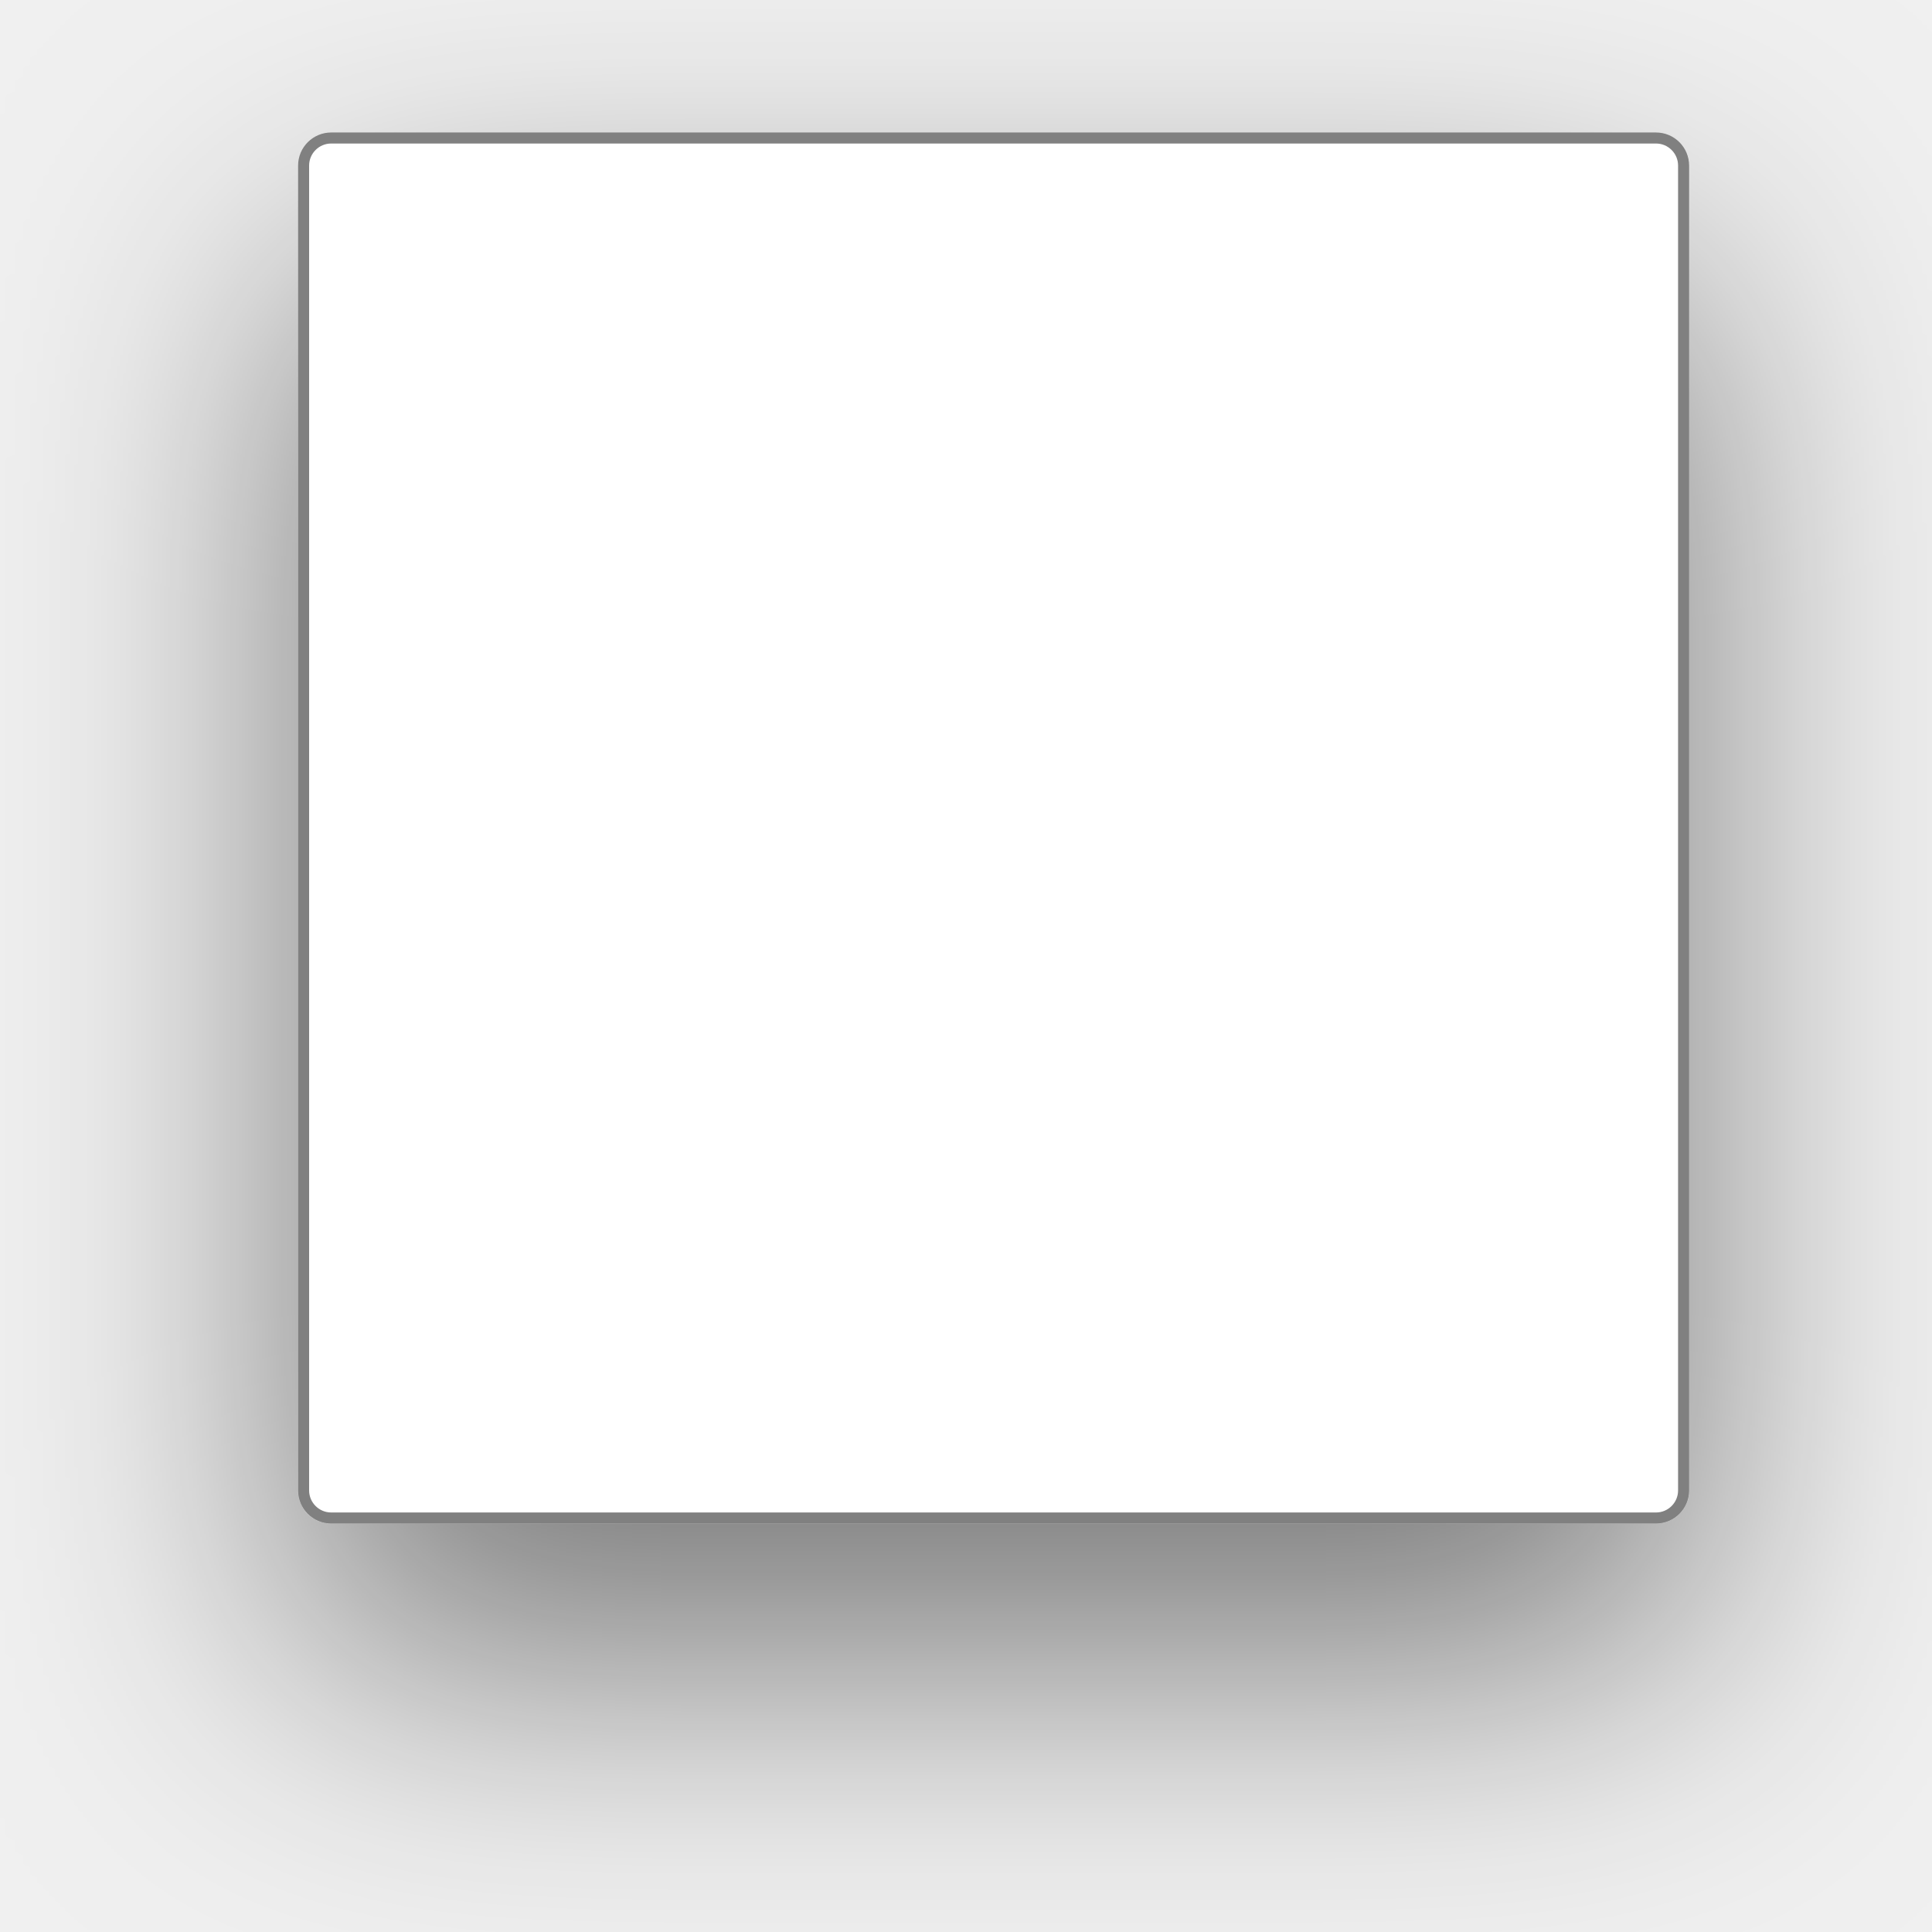
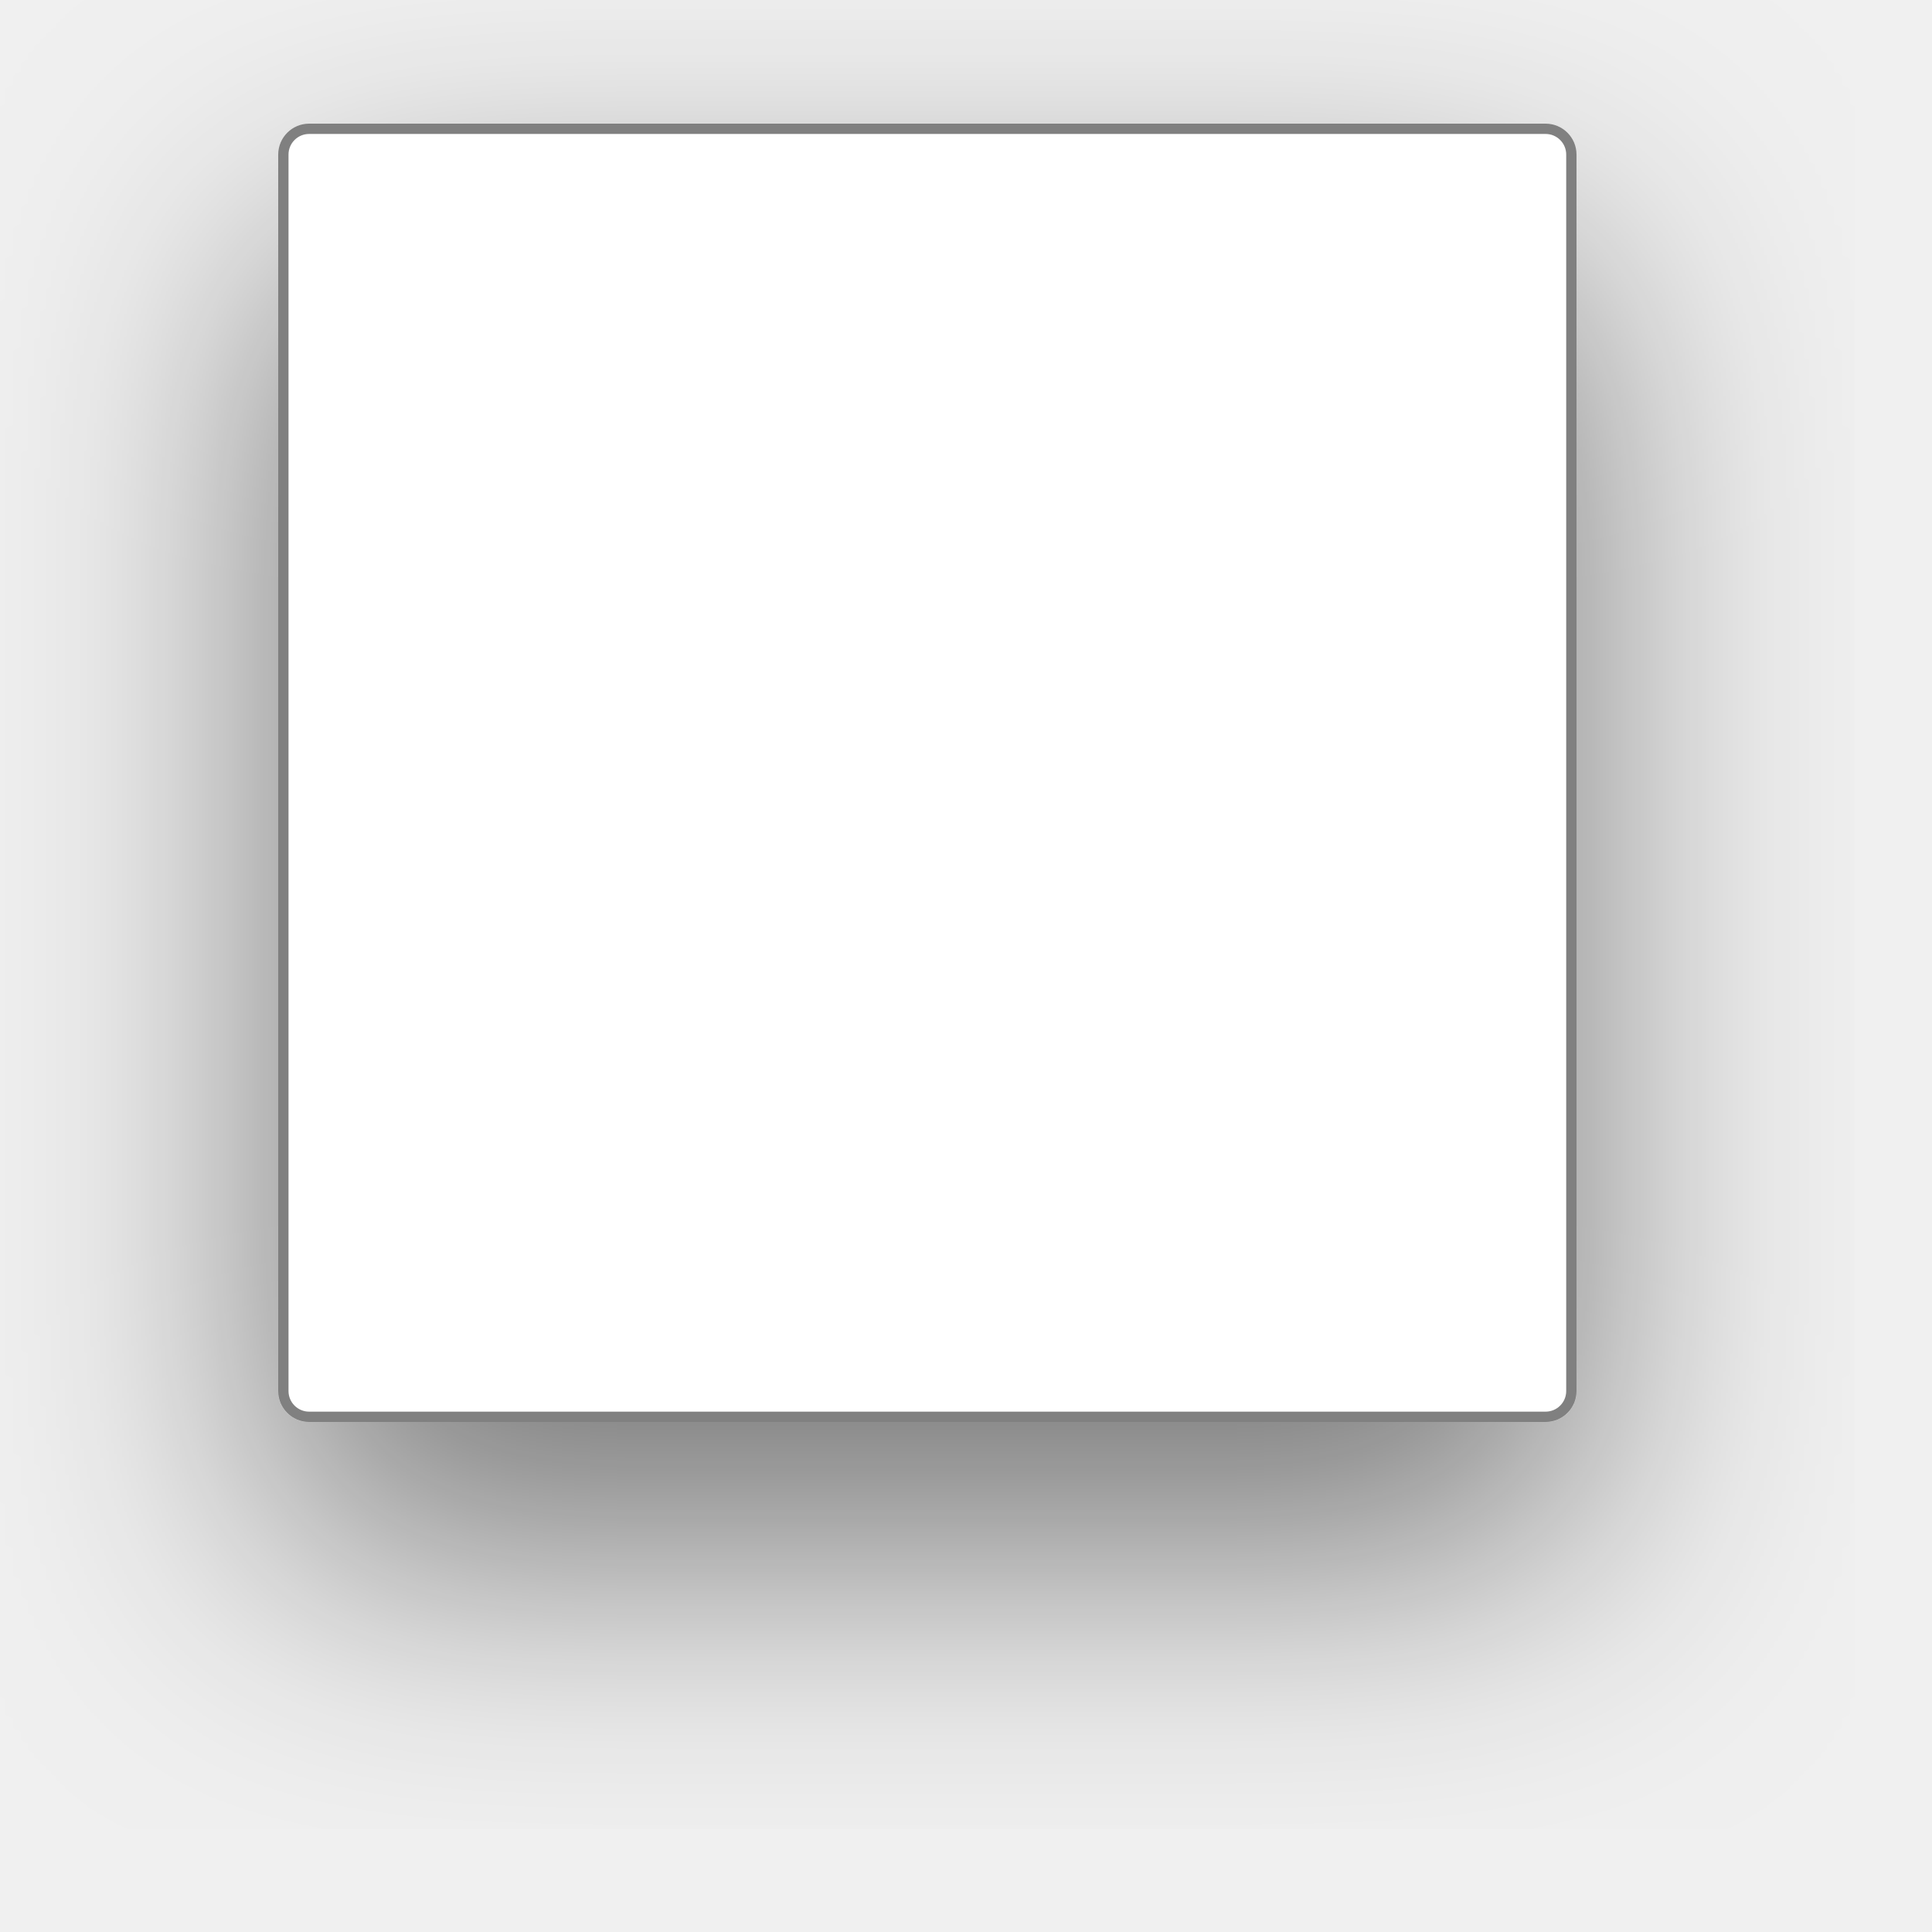
- <svg xmlns="http://www.w3.org/2000/svg" version="1.1" viewBox="0, 0, 350, 350" width="350px" height="350px">
+ <svg xmlns="http://www.w3.org/2000/svg" version="1.1" viewBox="0, 0, 375, 375" width="375px" height="375px">
  <defs>
    <filter x="-22%" y="-10%" width="144%" height="142%" id="shadow">
      <feOffset dx="0" dy="25" in="SourceAlpha" result="so" />
      <feGaussianBlur stdDeviation="27.5" in="so" result="sb" />
      <feColorMatrix values="0 0 0 0 0   0 0 0 0 0   0 0 0 0 0  0 0 0 0.5 0" type="matrix" in="sb" result="sm" />
      <feMerge>
        <feMergeNode in="sm" />
        <feMergeNode in="SourceGraphic" />
      </feMerge>
    </filter>
  </defs>
  <rect filter="url(#shadow)" transform="translate(55, 25)" x="0" y="0" width="250" height="250" rx="5" stroke="grey" stroke-width="2" fill="#FFFFFF" />
</svg>
